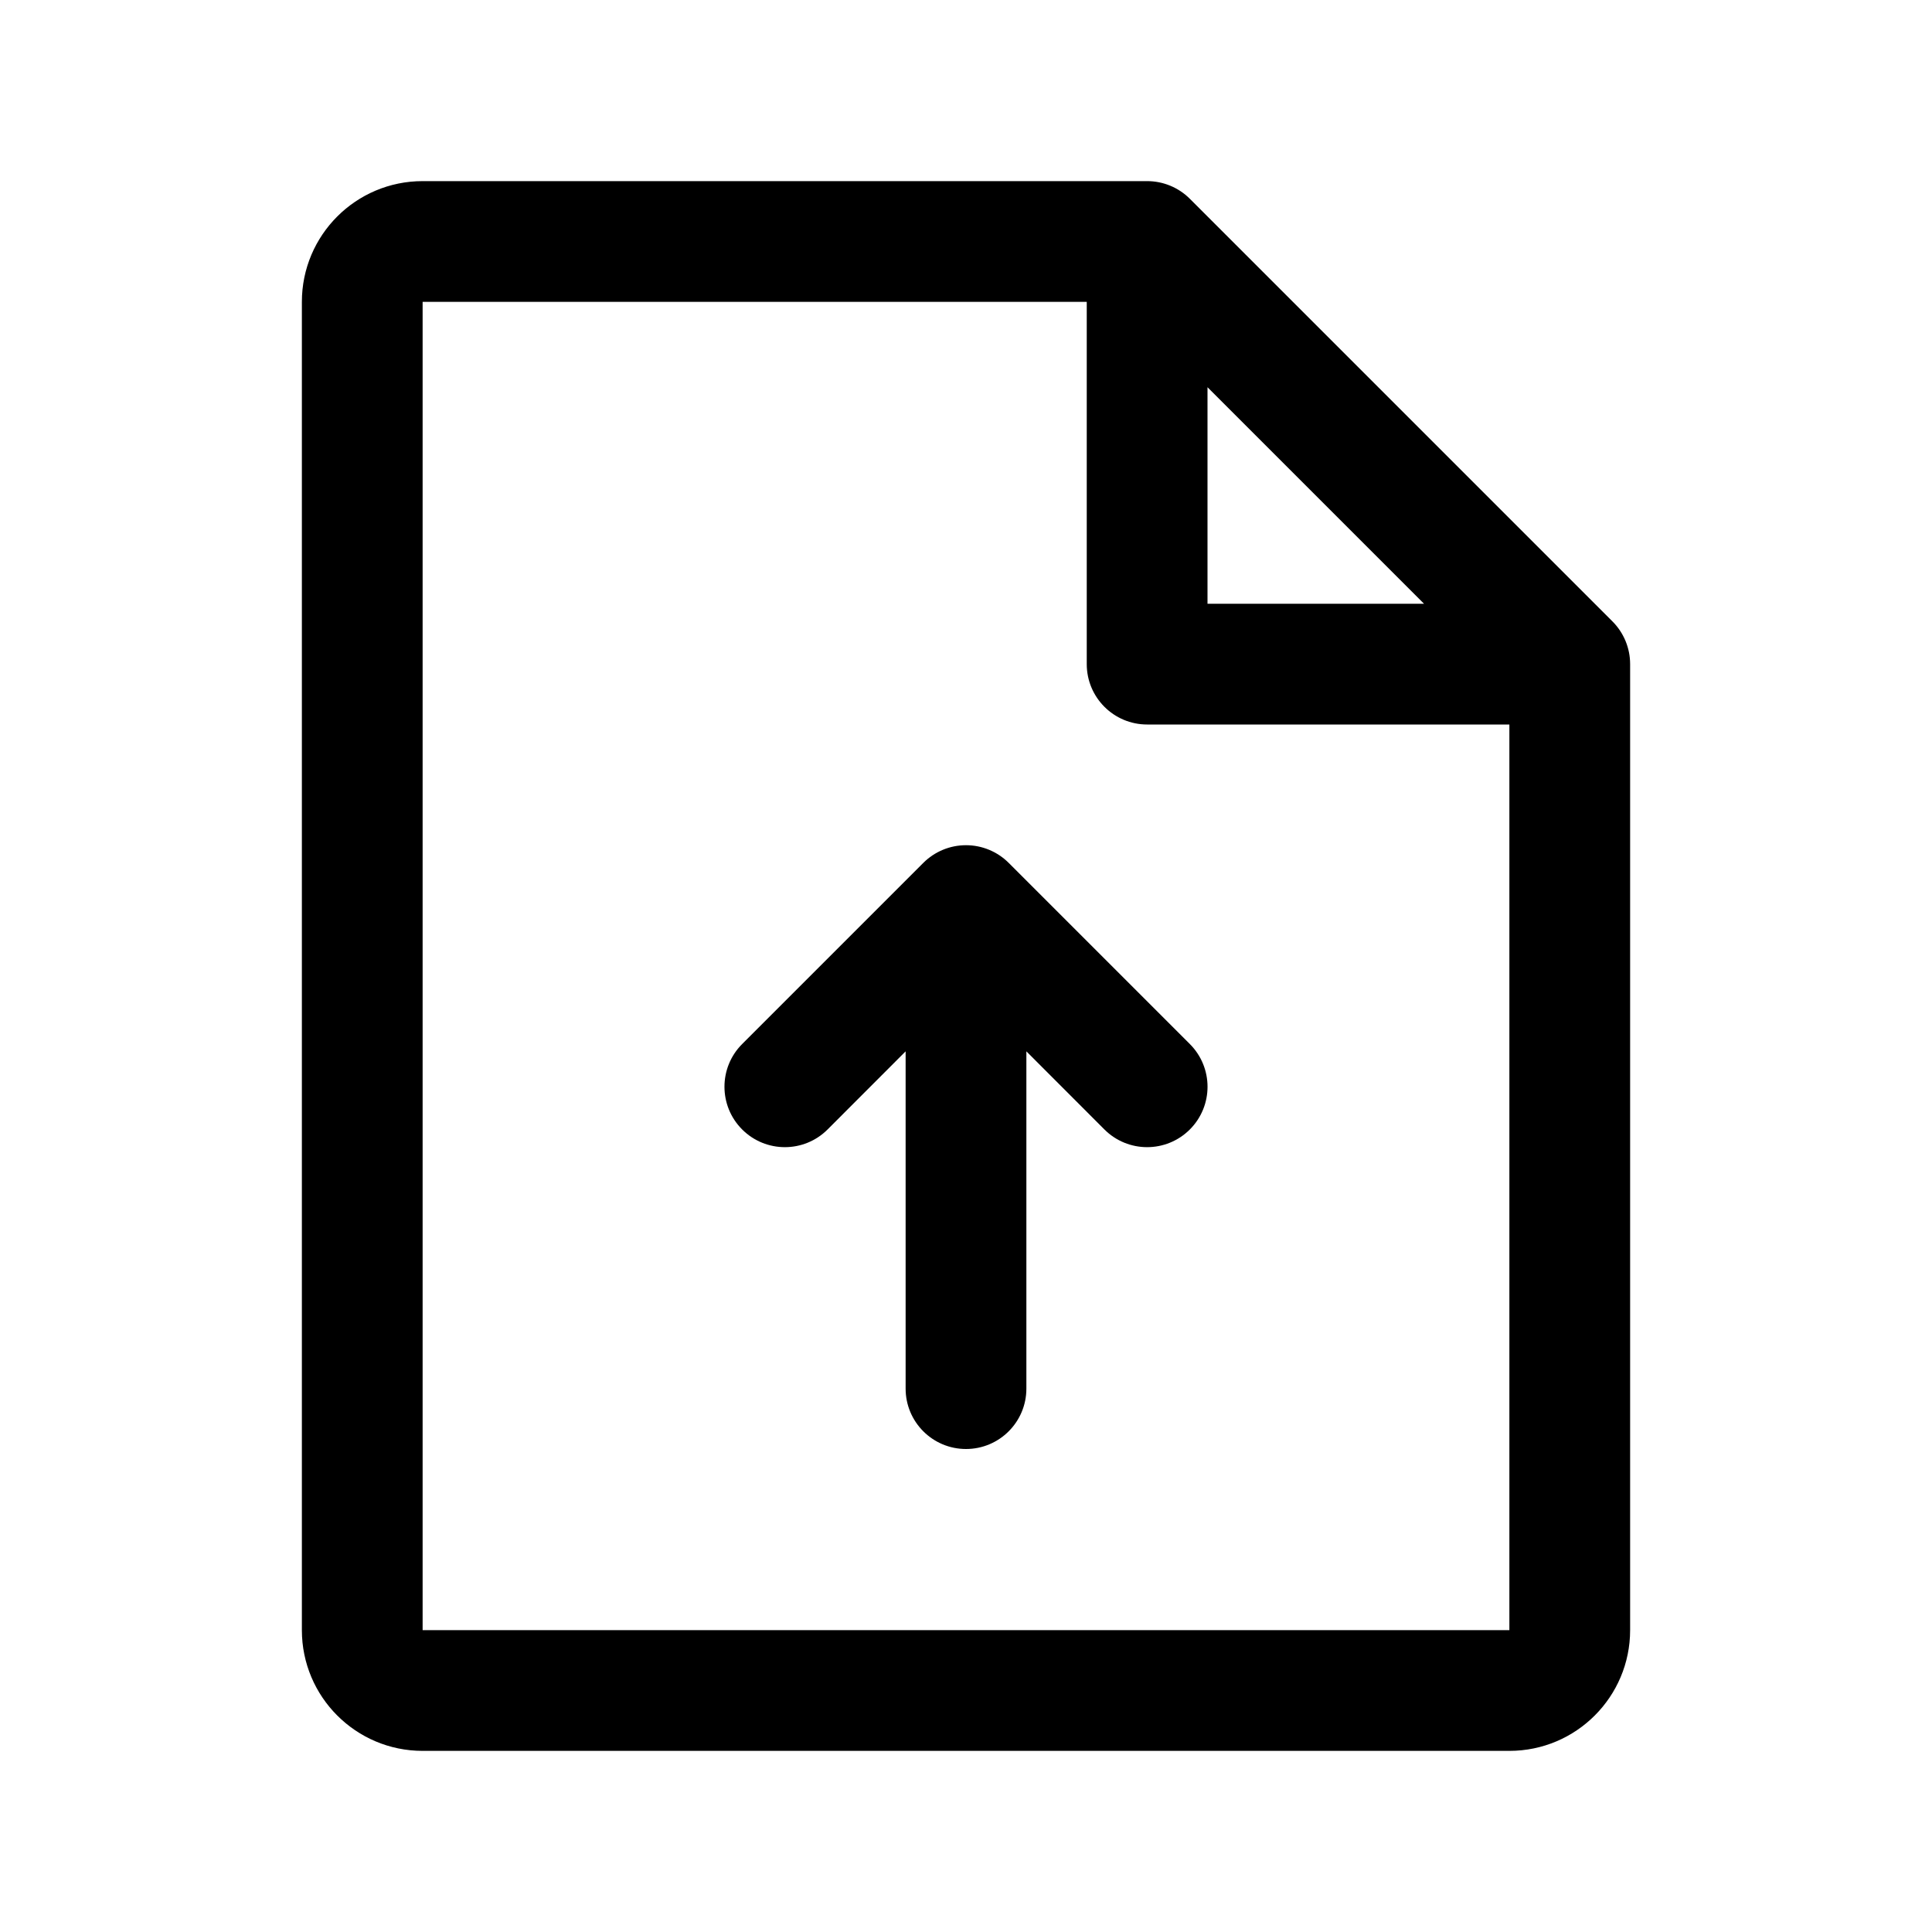
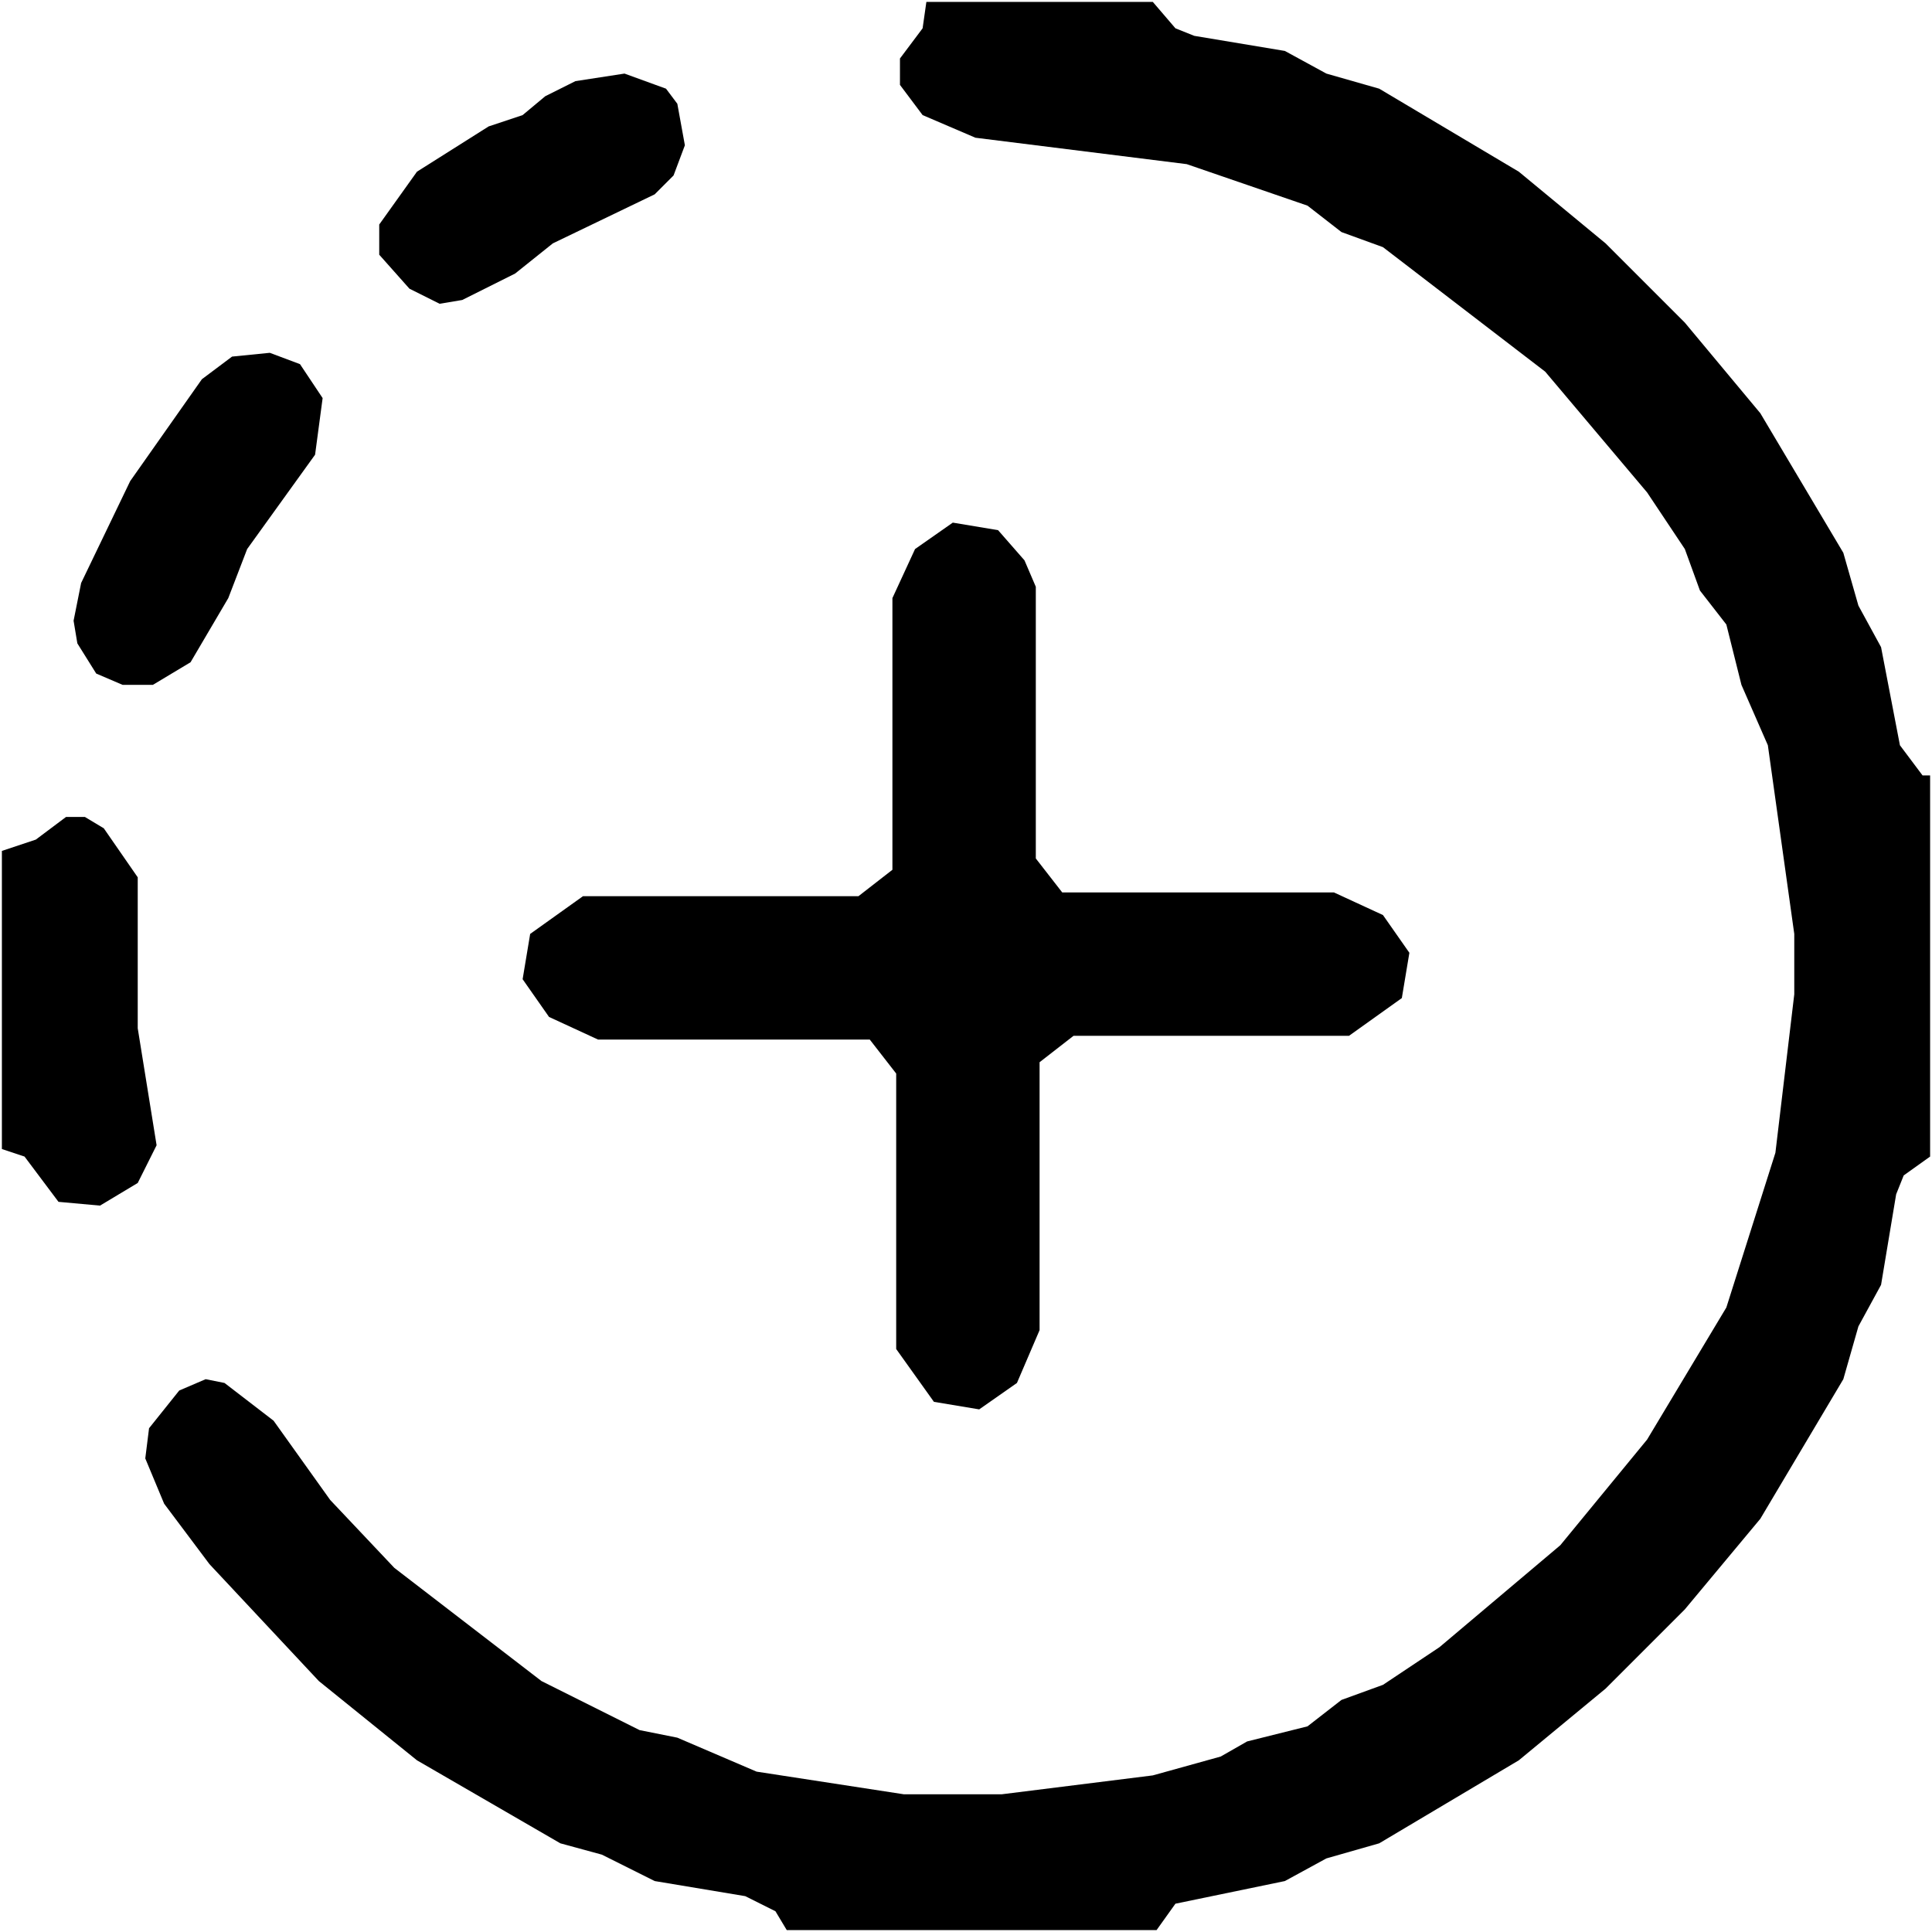
- <svg xmlns="http://www.w3.org/2000/svg" width="32" height="32" fill="#000000" viewBox="0 0 256 256">
-   <path d="M213.66,82.34l-56-56A8,8,0,0,0,152,24H56A16,16,0,0,0,40,40V216a16,16,0,0,0,16,16H200a16,16,0,0,0,16-16V88A8,8,0,0,0,213.66,82.34ZM160,51.31,188.69,80H160ZM200,216H56V40h88V88a8,8,0,0,0,8,8h48V216Zm-42.34-77.66a8,8,0,0,1-11.32,11.32L136,139.31V184a8,8,0,0,1-16,0V139.31l-10.34,10.35a8,8,0,0,1-11.32-11.32l24-24a8,8,0,0,1,11.32,0Z" />
+ <svg xmlns="http://www.w3.org/2000/svg" width="512" height="512" viewBox="0 0 512 512">
+   <path d="M 17.50,216.50 L 9.50,222.50 L 0.50,225.50 L 0.50,304.50 L 6.50,306.50 L 15.50,318.50 L 26.50,319.50 L 36.50,313.50 L 41.50,303.50 L 36.50,272.50 L 36.50,232.50 L 27.50,219.50 L 22.50,216.50 Z M 252.50,138.50 L 242.50,145.50 L 236.50,158.50 L 236.50,230.50 L 227.50,237.50 L 154.50,237.50 L 140.50,247.50 L 138.50,259.50 L 145.50,269.50 L 158.50,275.50 L 230.50,275.50 L 237.50,284.50 L 237.50,357.50 L 247.50,371.50 L 259.50,373.50 L 269.50,366.50 L 275.50,352.50 L 275.50,281.50 L 284.50,274.50 L 357.50,274.50 L 371.50,264.50 L 373.50,252.50 L 366.50,242.50 L 353.50,236.50 L 281.50,236.50 L 274.50,227.50 L 274.50,155.50 L 271.50,148.50 L 264.50,140.50 Z M 79.50,96.50 L 71.50,93.50 L 61.50,94.50 L 53.50,100.50 L 34.50,127.50 L 21.50,154.50 L 19.50,164.50 L 20.50,170.50 L 25.50,178.50 L 32.50,181.50 L 40.50,181.50 L 50.50,175.50 L 60.50,158.50 L 65.50,145.50 L 83.50,120.50 L 85.50,105.50 Z M 179.50,27.50 L 176.50,23.50 L 165.50,19.50 L 152.50,21.50 L 144.50,25.50 L 138.50,30.50 L 129.50,33.50 L 110.50,45.50 L 100.50,59.50 L 100.50,67.50 L 108.50,76.50 L 116.50,80.50 L 122.50,79.50 L 136.50,72.50 L 146.50,64.50 L 173.50,51.50 L 178.50,46.50 L 181.50,38.50 Z M 245.50,0.50 L 244.50,7.50 L 238.50,15.50 L 238.50,22.50 L 244.50,30.50 L 258.50,36.50 L 314.50,43.50 L 346.50,54.50 L 355.50,61.50 L 366.50,65.50 L 409.50,98.50 L 436.50,130.50 L 446.50,145.50 L 450.50,156.50 L 457.50,165.50 L 461.50,181.50 L 468.50,197.50 L 475.50,247.50 L 475.50,263.50 L 470.50,305.50 L 457.50,346.50 L 436.50,381.50 L 413.50,409.50 L 381.50,436.50 L 366.50,446.50 L 355.50,450.50 L 346.50,457.50 L 330.50,461.50 L 323.50,465.50 L 305.50,470.50 L 265.50,475.50 L 239.50,475.50 L 200.50,469.50 L 179.50,460.50 L 169.50,458.50 L 143.50,445.50 L 104.50,415.50 L 87.50,397.50 L 72.50,376.50 L 59.50,366.50 L 54.50,365.50 L 47.50,368.50 L 39.50,378.50 L 38.50,386.50 L 43.50,398.50 L 55.50,414.50 L 84.50,445.50 L 110.50,466.50 L 148.50,488.50 L 159.50,491.50 L 173.50,498.50 L 197.50,502.50 L 205.50,506.50 L 208.50,511.50 L 306.50,511.50 L 311.50,504.50 L 340.50,498.50 L 351.50,492.50 L 365.50,488.50 L 402.50,466.50 L 425.50,447.50 L 446.50,426.50 L 466.50,402.50 L 488.50,365.50 L 492.50,351.50 L 498.50,340.50 L 502.50,316.50 L 504.50,311.50 L 511.50,306.50 L 511.50,205.50 L 509.50,205.50 L 503.50,197.50 L 498.50,171.50 L 492.50,160.50 L 488.50,146.50 L 466.50,109.50 L 446.50,85.50 L 425.50,64.50 L 402.50,45.50 L 365.50,23.50 L 351.50,19.50 L 340.50,13.50 L 316.50,9.50 L 311.50,7.50 L 305.50,0.50 Z" fill="currentColor" fill-rule="evenodd" clip-rule="evenodd" />
</svg>
